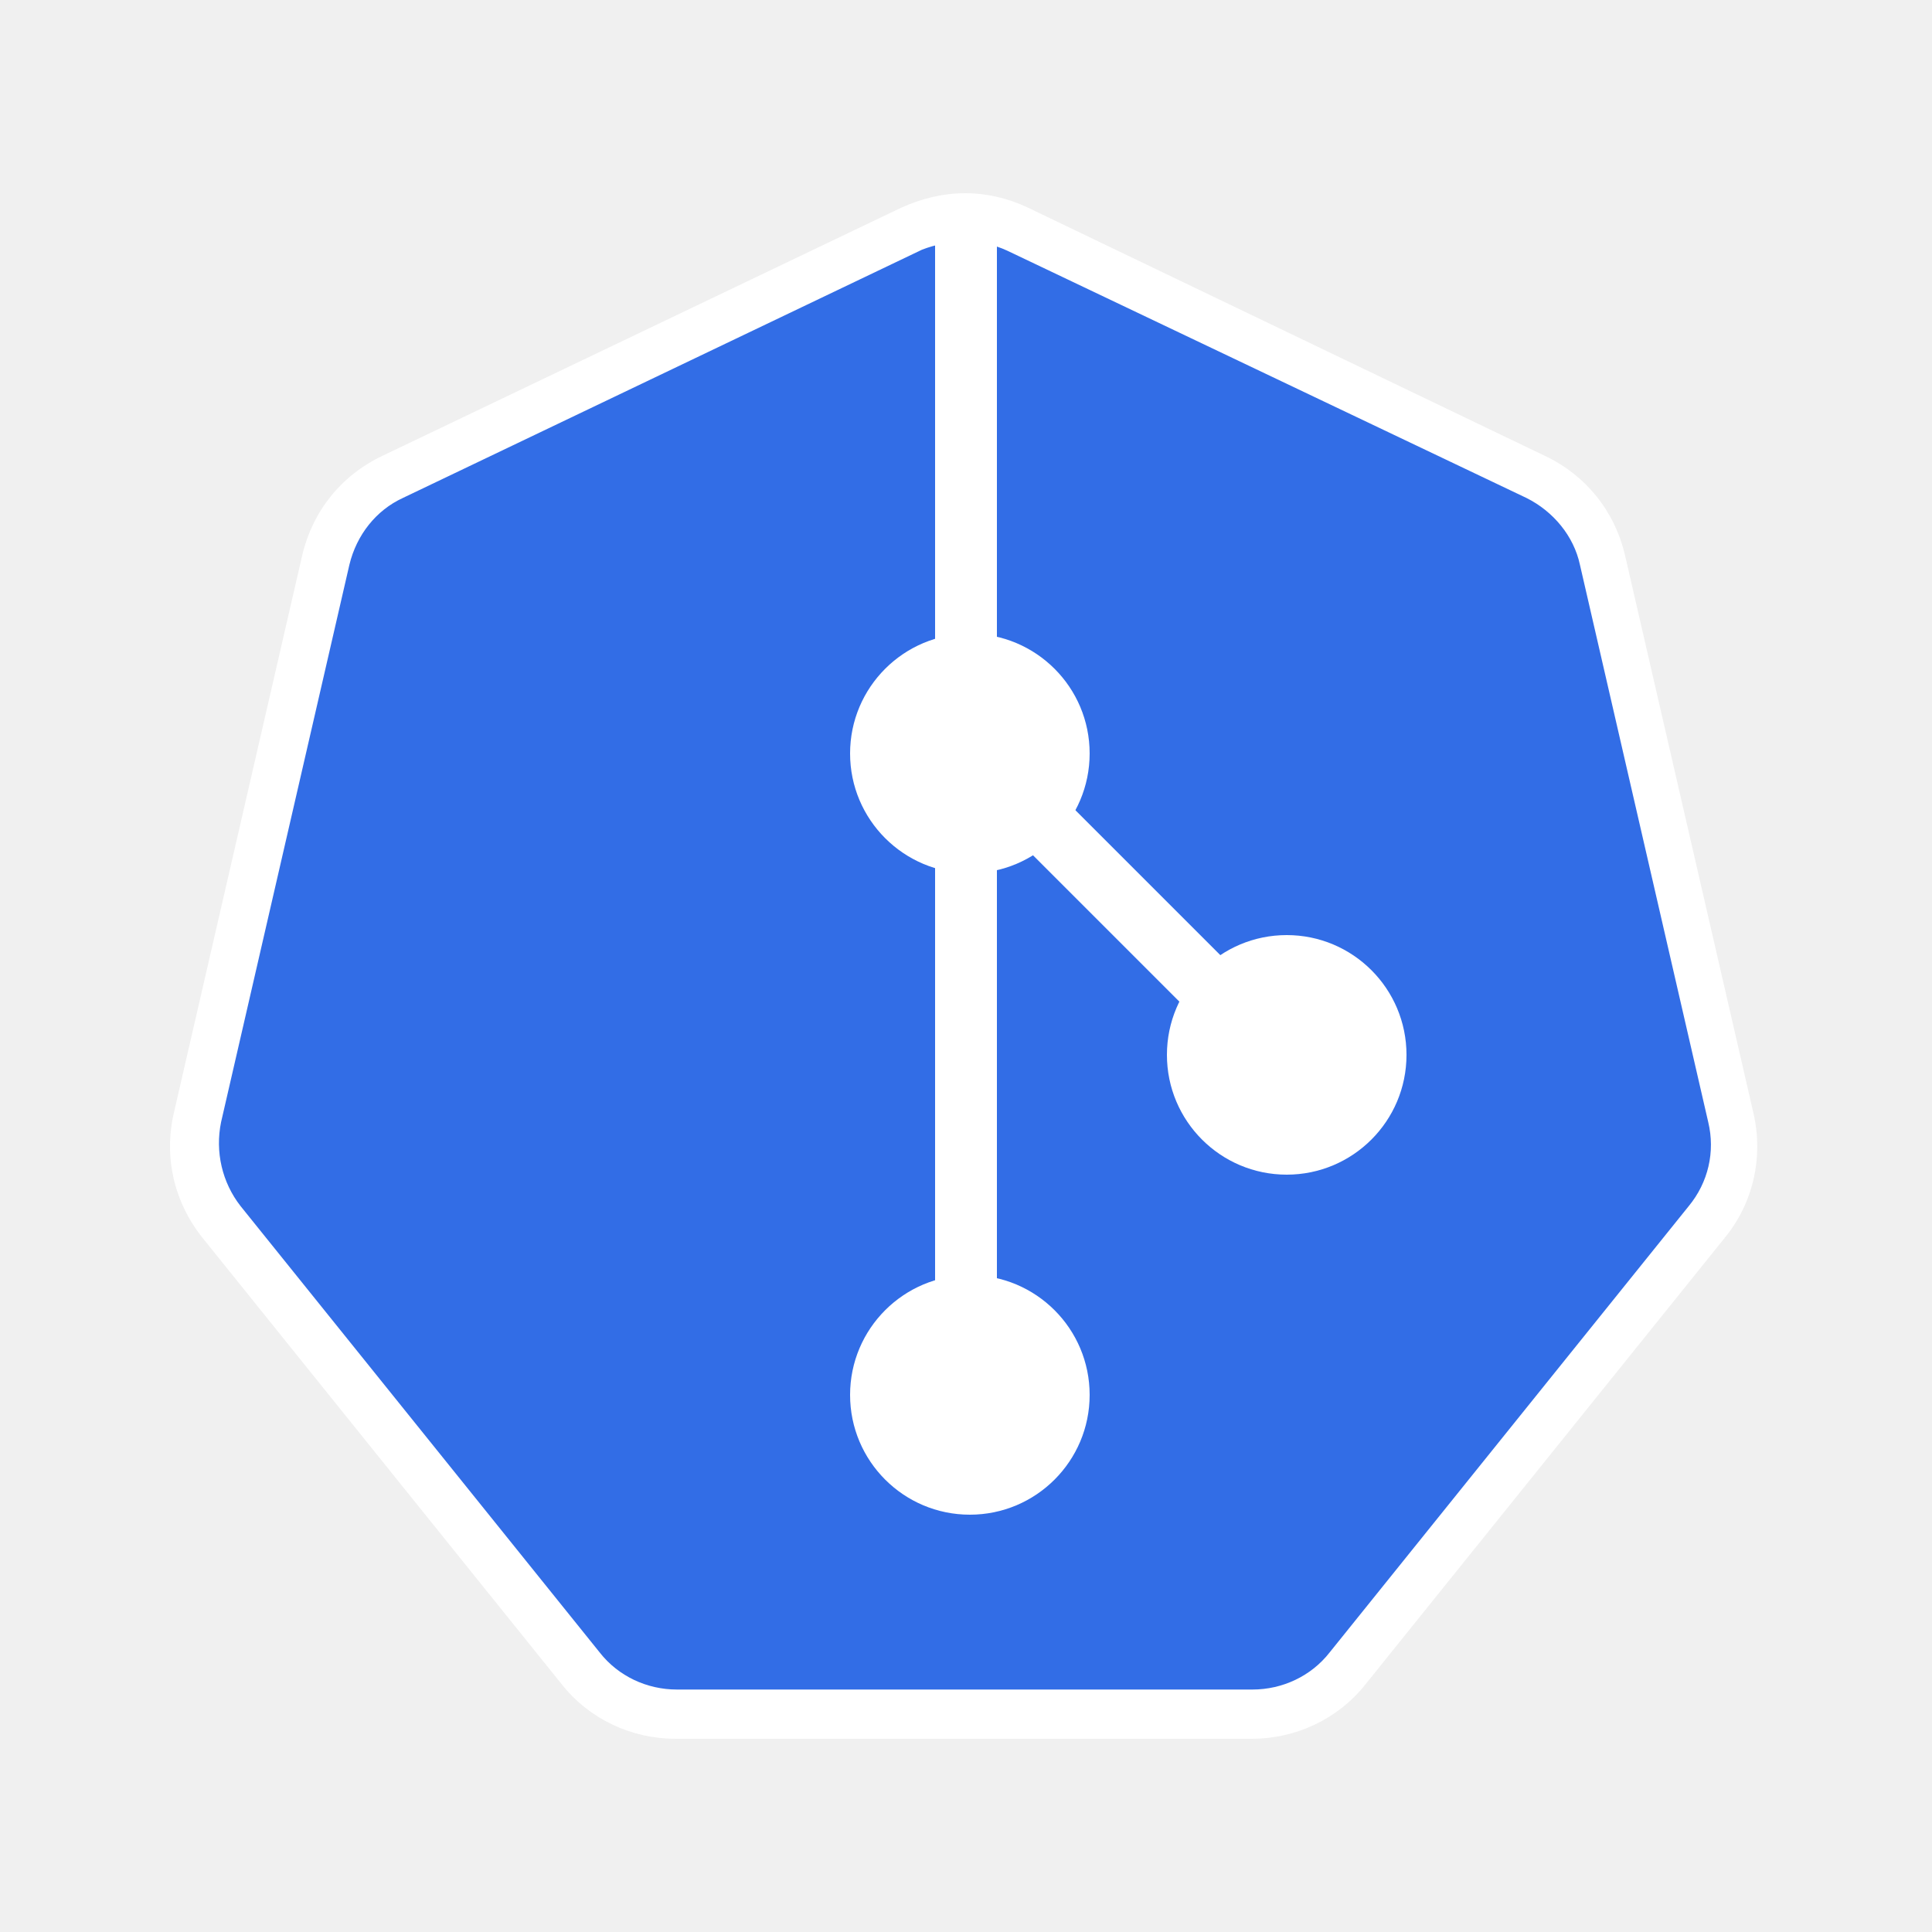
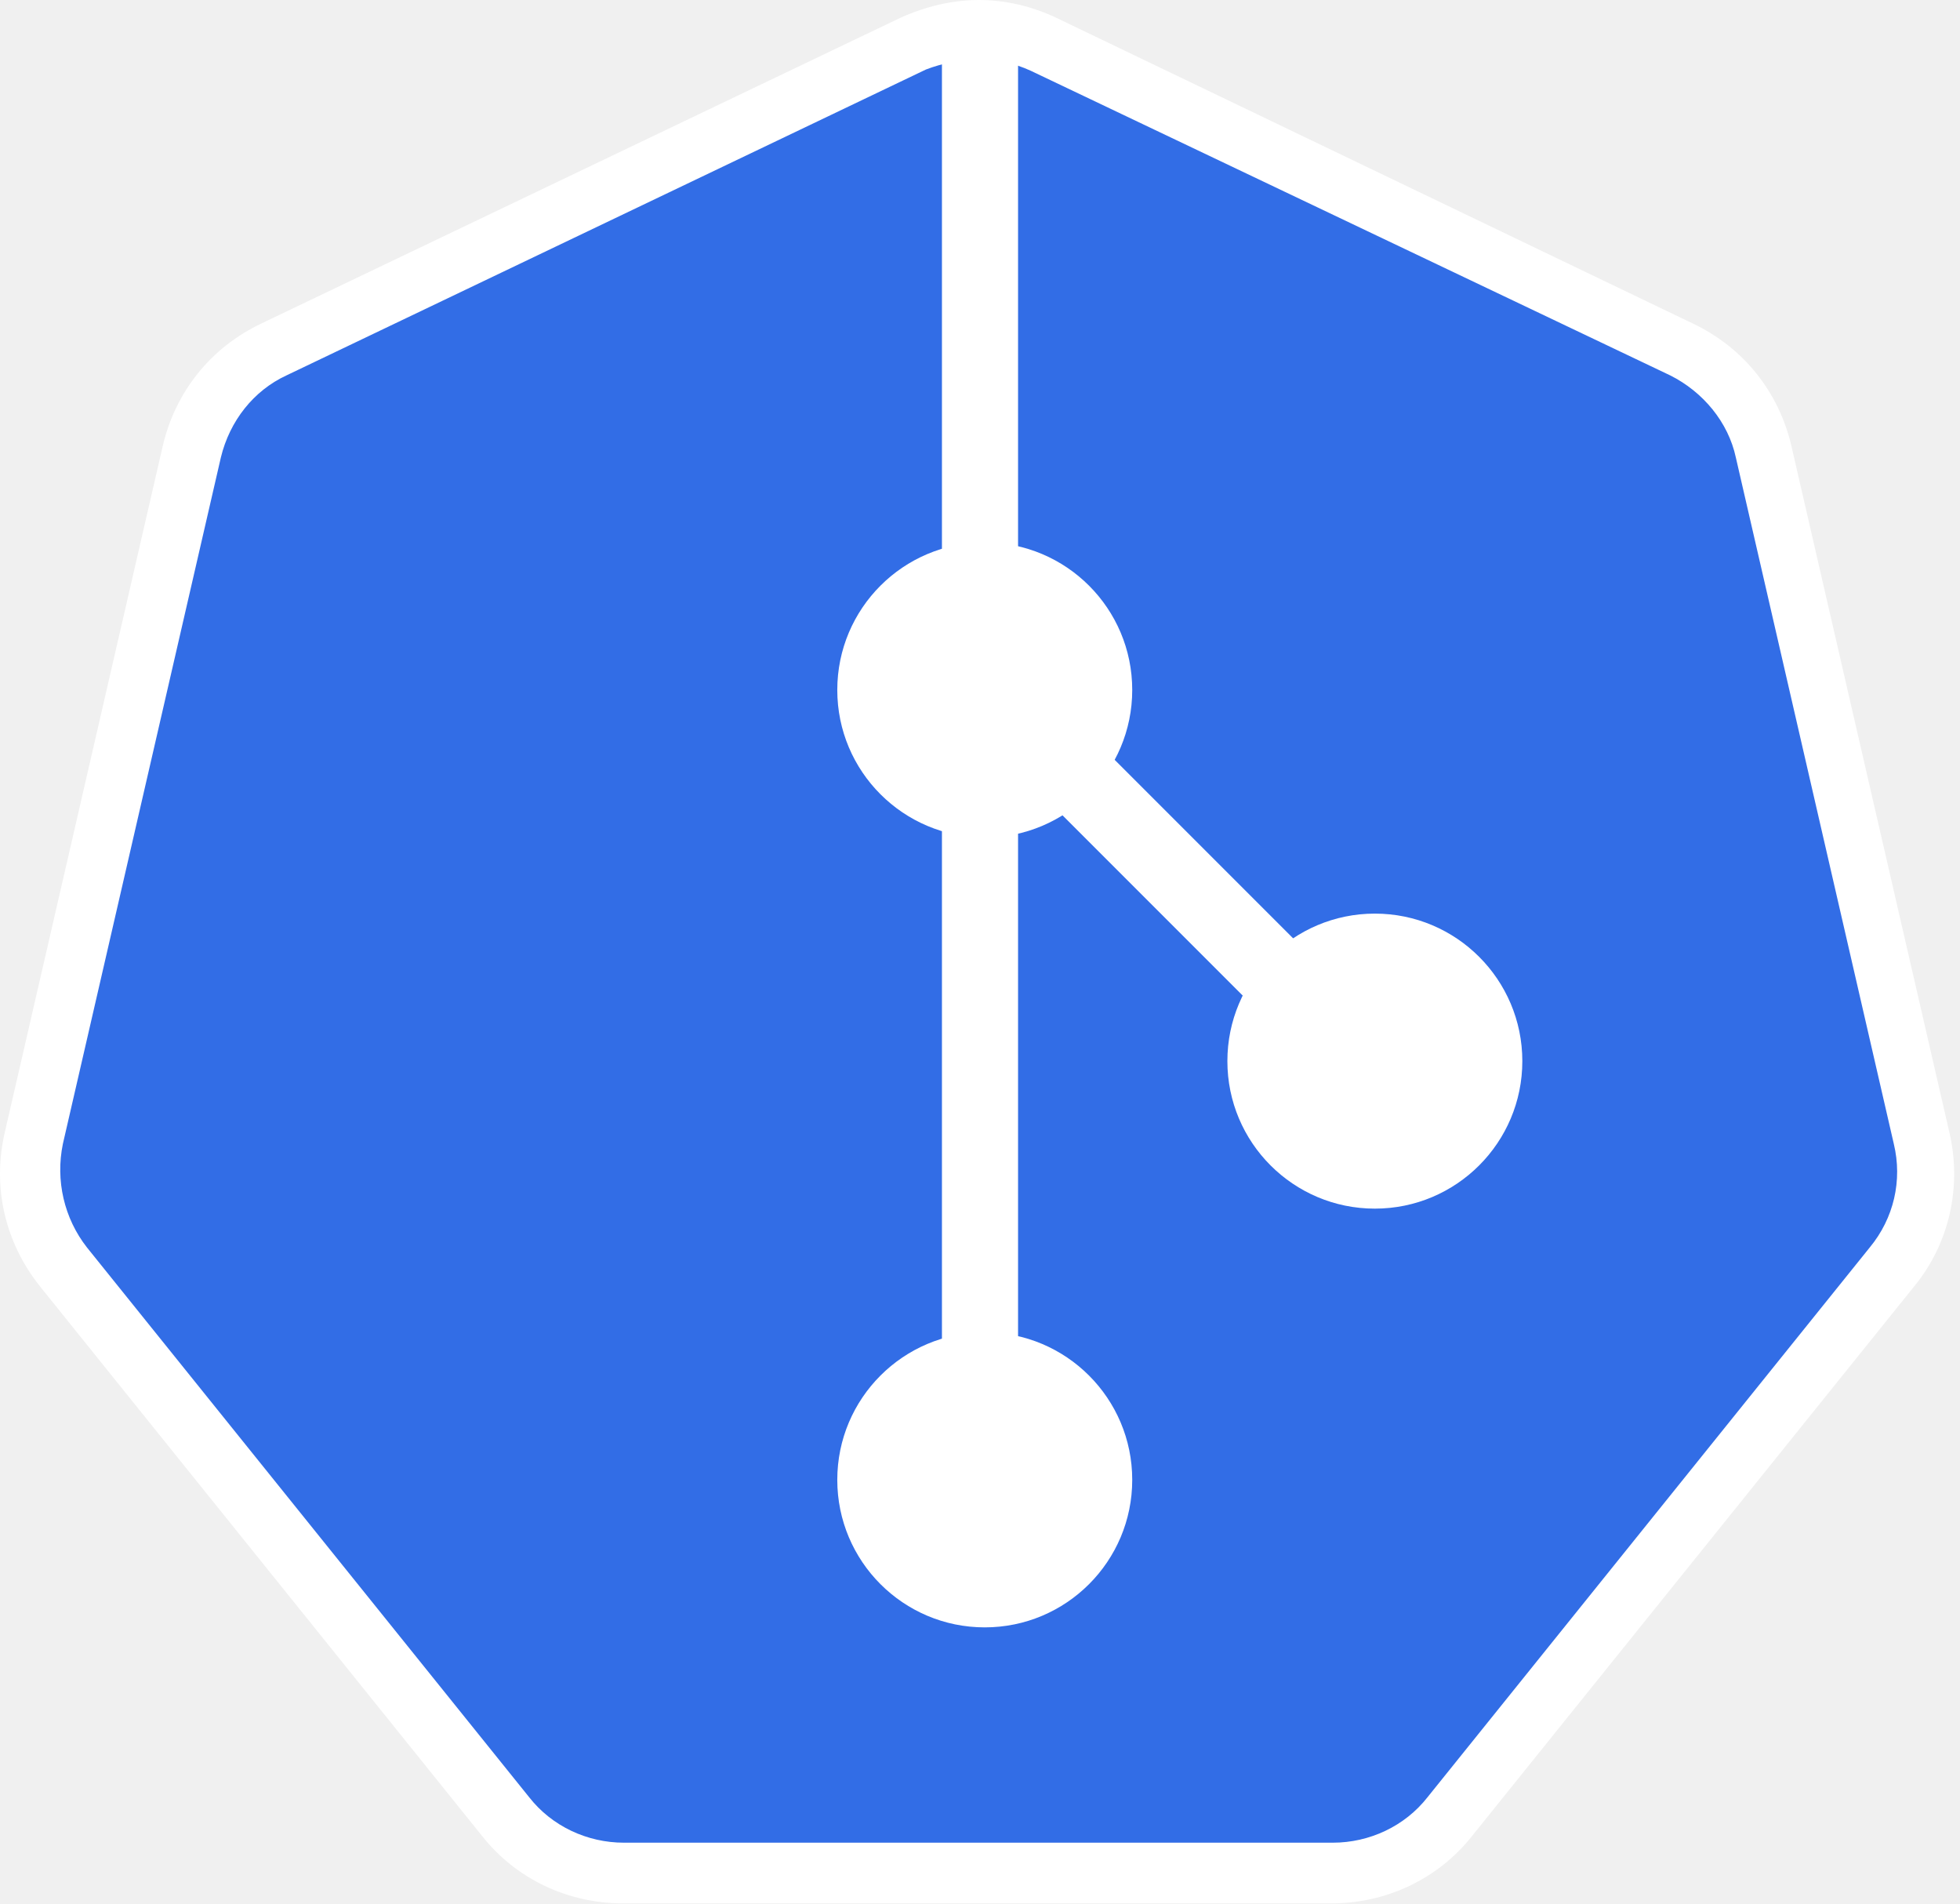
- <svg xmlns="http://www.w3.org/2000/svg" width="250" height="250" viewBox="0 0 250 250" fill="none">
-   <path d="M87.79 221.813C83.008 221.813 78.494 219.688 75.439 215.837L28.959 158.068C25.905 154.216 24.71 149.303 25.905 144.522L42.505 72.41C43.567 67.629 46.754 63.778 51.137 61.654L118.335 29.515C120.46 28.453 122.85 27.922 125.241 27.922C127.631 27.922 130.021 28.453 132.146 29.516L199.345 61.521C203.727 63.645 206.914 67.497 207.976 72.278L224.576 144.389C225.639 149.17 224.576 154.084 221.523 157.935L175.041 215.704C171.987 219.422 167.472 221.68 162.691 221.68L87.791 221.813H87.79Z" fill="#326DE6" />
-   <path d="M124.892 31.242C126.752 31.242 128.611 31.64 130.337 32.437L197.535 64.442C200.988 66.169 203.644 69.356 204.441 73.075L221.041 145.186C221.971 149.037 221.041 153.022 218.518 156.075L172.037 213.845C169.647 216.899 165.928 218.625 162.077 218.625H87.575C83.724 218.625 80.005 216.899 77.615 213.845L31.135 156.075C28.744 153.022 27.814 149.037 28.611 145.186L45.212 73.075C46.141 69.223 48.664 66.036 52.117 64.442L119.316 32.305C121.042 31.641 123.034 31.243 124.893 31.243L124.892 31.242ZM124.892 25C122.104 25 119.315 25.664 116.658 26.859L49.461 58.998C44.148 61.521 40.431 66.169 39.102 71.879L22.502 143.991C21.174 149.702 22.502 155.545 26.221 160.193L72.701 217.962C76.287 222.477 81.732 225 87.442 225H161.944C167.654 225 173.1 222.477 176.685 217.962L223.166 160.192C226.884 155.677 228.213 149.702 226.884 143.99L210.284 71.879C208.957 66.169 205.238 61.521 199.926 58.998L132.993 26.858C130.47 25.664 127.681 25 124.892 25V25Z" fill="white" />
-   <line x1="123.828" y1="95.172" x2="165.828" y2="137.172" stroke="white" stroke-width="8" />
-   <line x1="125" y1="28" x2="125" y2="185" stroke="white" stroke-width="8" />
-   <circle cx="125.5" cy="180.5" r="15.5" fill="white" />
-   <circle cx="125.5" cy="97.5" r="15.5" fill="white" />
-   <circle cx="166.5" cy="136.5" r="15.5" fill="white" />
+ <svg xmlns="http://www.w3.org/2000/svg" width="206" height="200" viewBox="0 0 206 200" fill="none">
+   <path d="M65.79 196.813C61.008 196.813 56.494 194.688 53.439 190.837L6.959 133.068C3.905 129.216 2.71 124.303 3.905 119.522L20.505 47.41C21.567 42.63 24.754 38.778 29.137 36.654L96.335 4.515C98.46 3.453 100.85 2.922 103.241 2.922C105.631 2.922 108.021 3.453 110.146 4.516L177.345 36.521C181.727 38.645 184.914 42.497 185.976 47.278L202.576 119.389C203.639 124.17 202.576 129.084 199.523 132.935L153.041 190.704C149.987 194.422 145.472 196.68 140.691 196.68L65.791 196.813H65.79Z" fill="#326DE6" />
+   <path d="M102.892 6.242C104.752 6.242 106.611 6.64 108.337 7.437L175.535 39.442C178.988 41.169 181.644 44.356 182.441 48.075L199.041 120.186C199.971 124.037 199.041 128.022 196.518 131.075L150.037 188.845C147.647 191.899 143.928 193.625 140.077 193.625H65.575C61.724 193.625 58.005 191.899 55.615 188.845L9.135 131.075C6.744 128.022 5.814 124.037 6.611 120.186L23.212 48.075C24.141 44.223 26.664 41.036 30.117 39.442L97.316 7.305C99.042 6.641 101.034 6.243 102.893 6.243L102.892 6.242ZM102.892 5.27193e-09C100.104 5.27193e-09 97.315 0.664 94.658 1.859L27.461 33.998C22.148 36.521 18.43 41.169 17.102 46.879L0.502 118.991C-0.826 124.702 0.502 130.545 4.221 135.193L50.701 192.962C54.287 197.477 59.732 200 65.442 200H139.944C145.654 200 151.1 197.477 154.685 192.962L201.166 135.192C204.884 130.677 206.213 124.702 204.884 118.99L188.284 46.879C186.957 41.169 183.238 36.521 177.926 33.998L110.993 1.858C108.47 0.664 105.681 5.27193e-09 102.892 5.27193e-09V5.27193e-09Z" fill="white" />
+   <line x1="101.828" y1="70.172" x2="143.828" y2="112.172" stroke="white" stroke-width="8" />
+   <line x1="103" y1="3" x2="103" y2="160" stroke="white" stroke-width="8" />
+   <circle cx="103.5" cy="155.5" r="15.5" fill="white" />
+   <circle cx="103.5" cy="72.5" r="15.5" fill="white" />
+   <circle cx="144.5" cy="111.5" r="15.5" fill="white" />
</svg>
